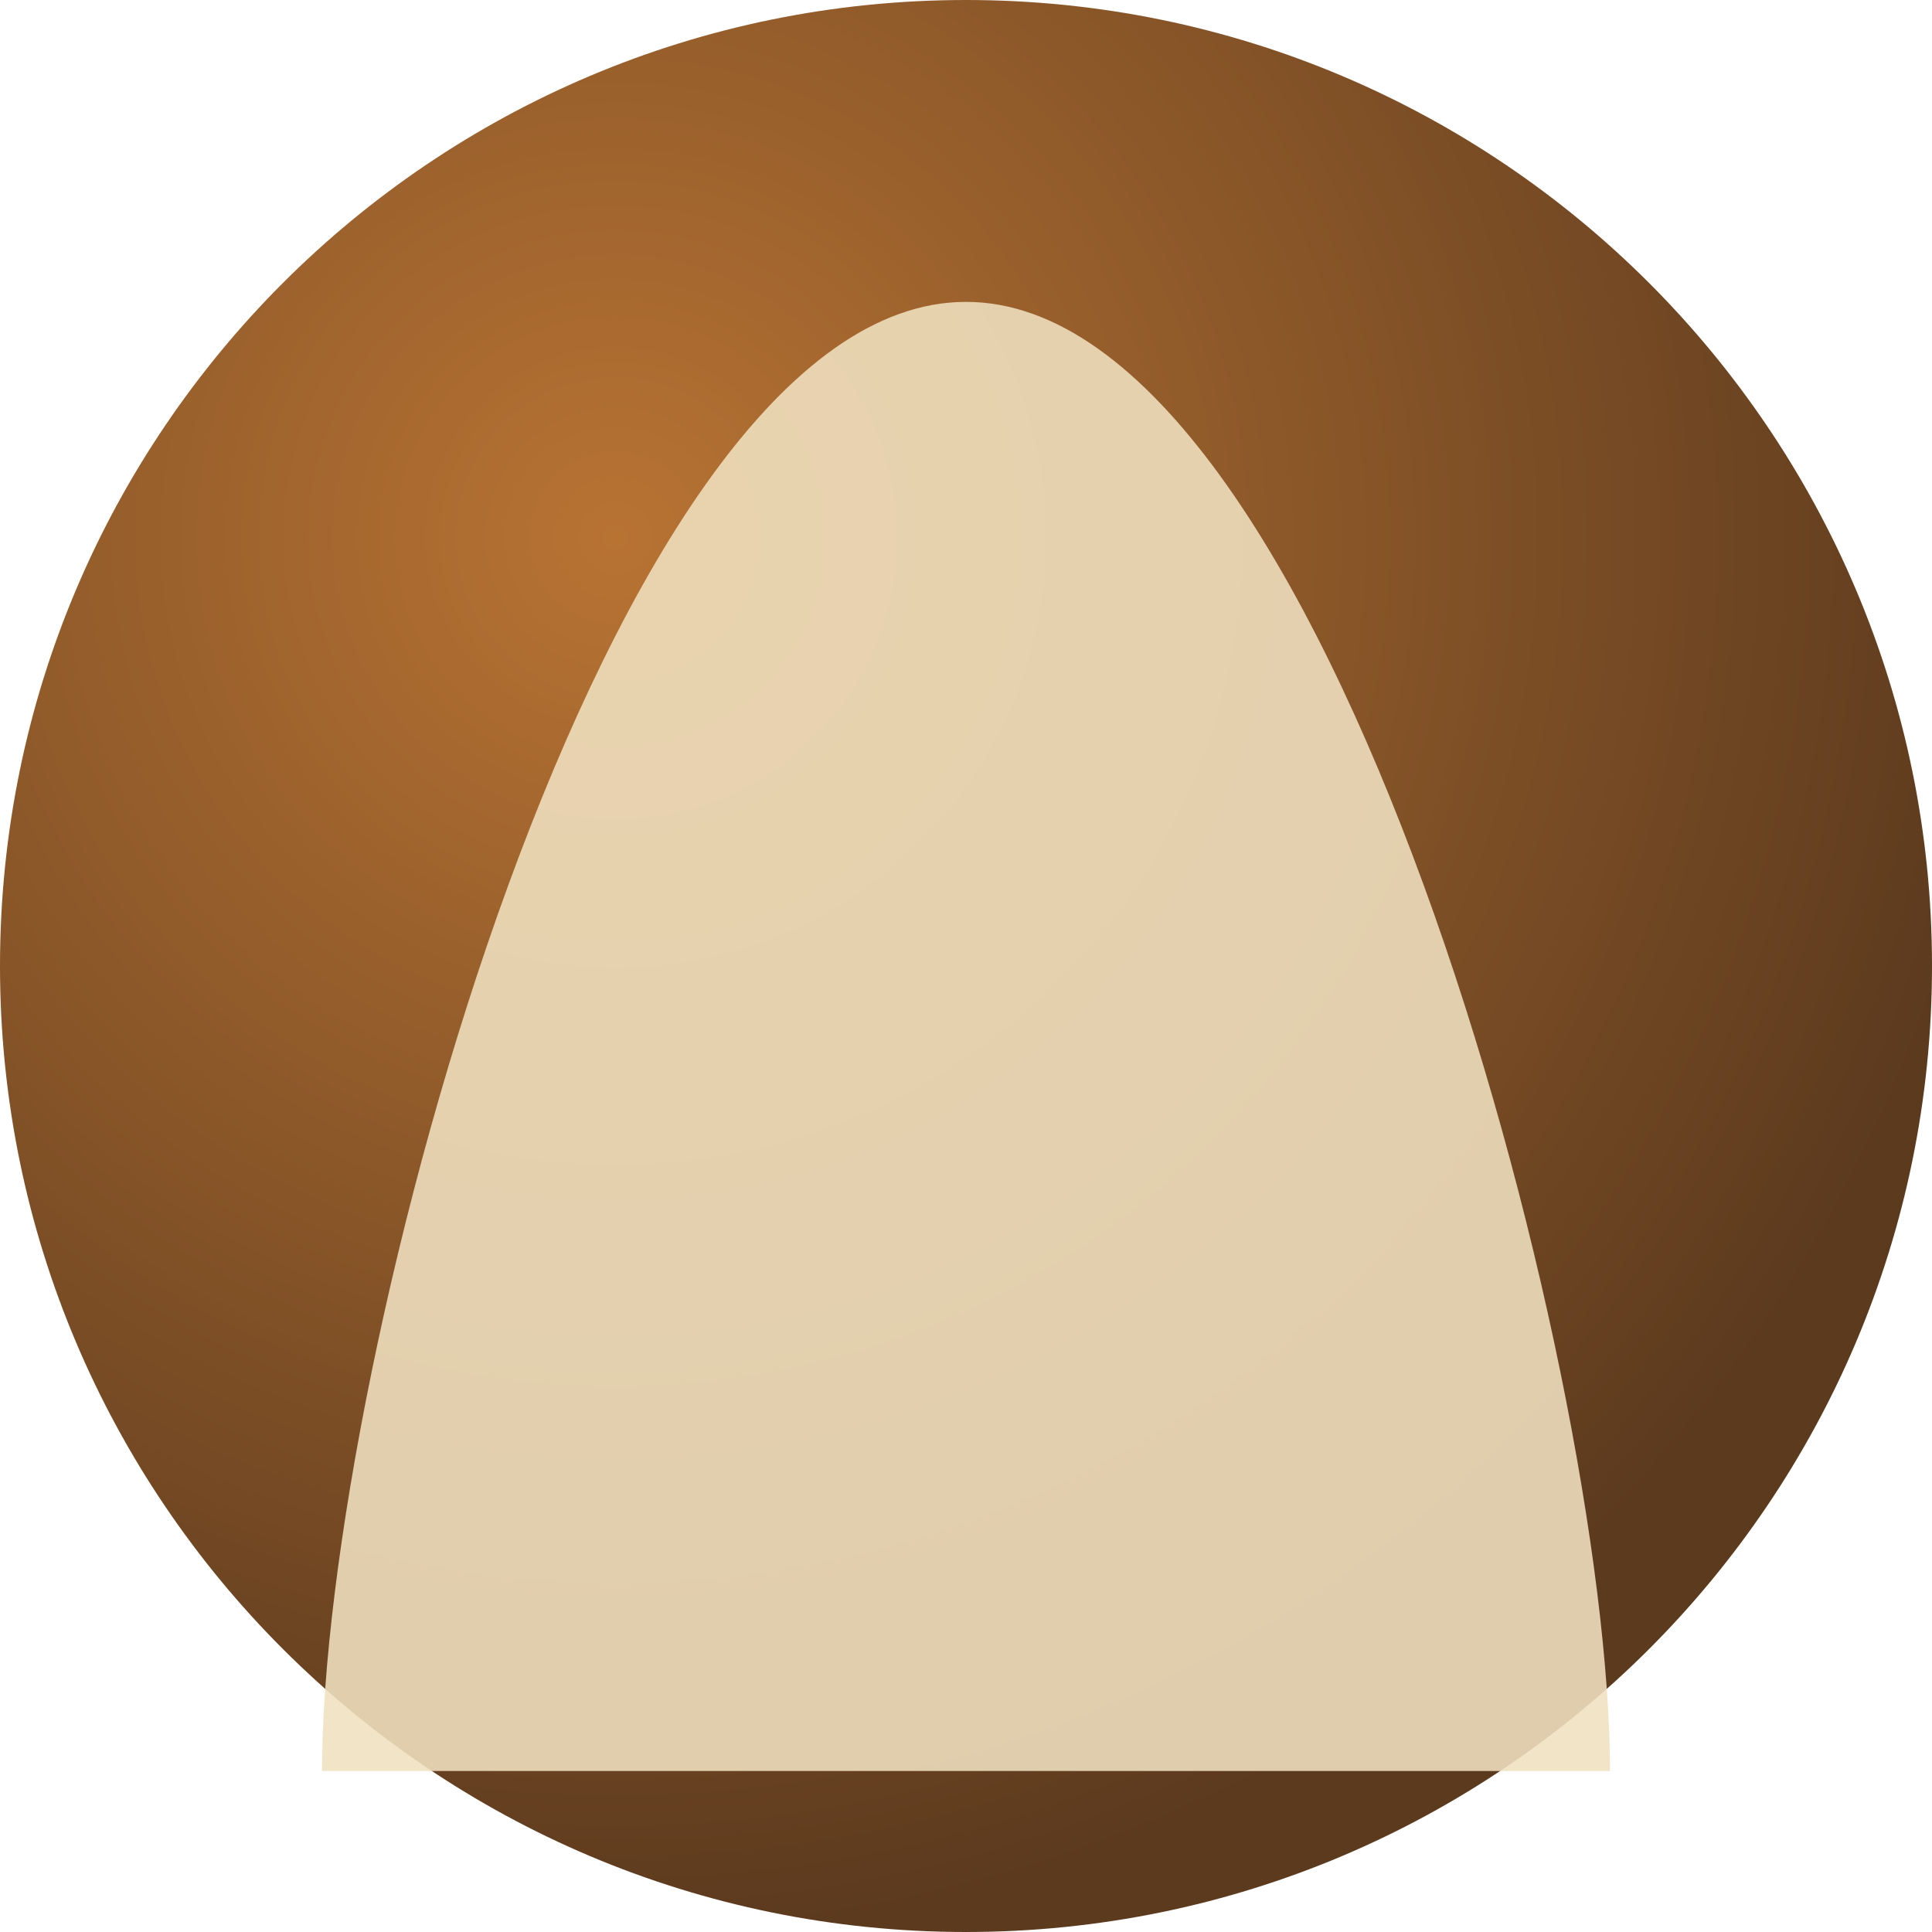
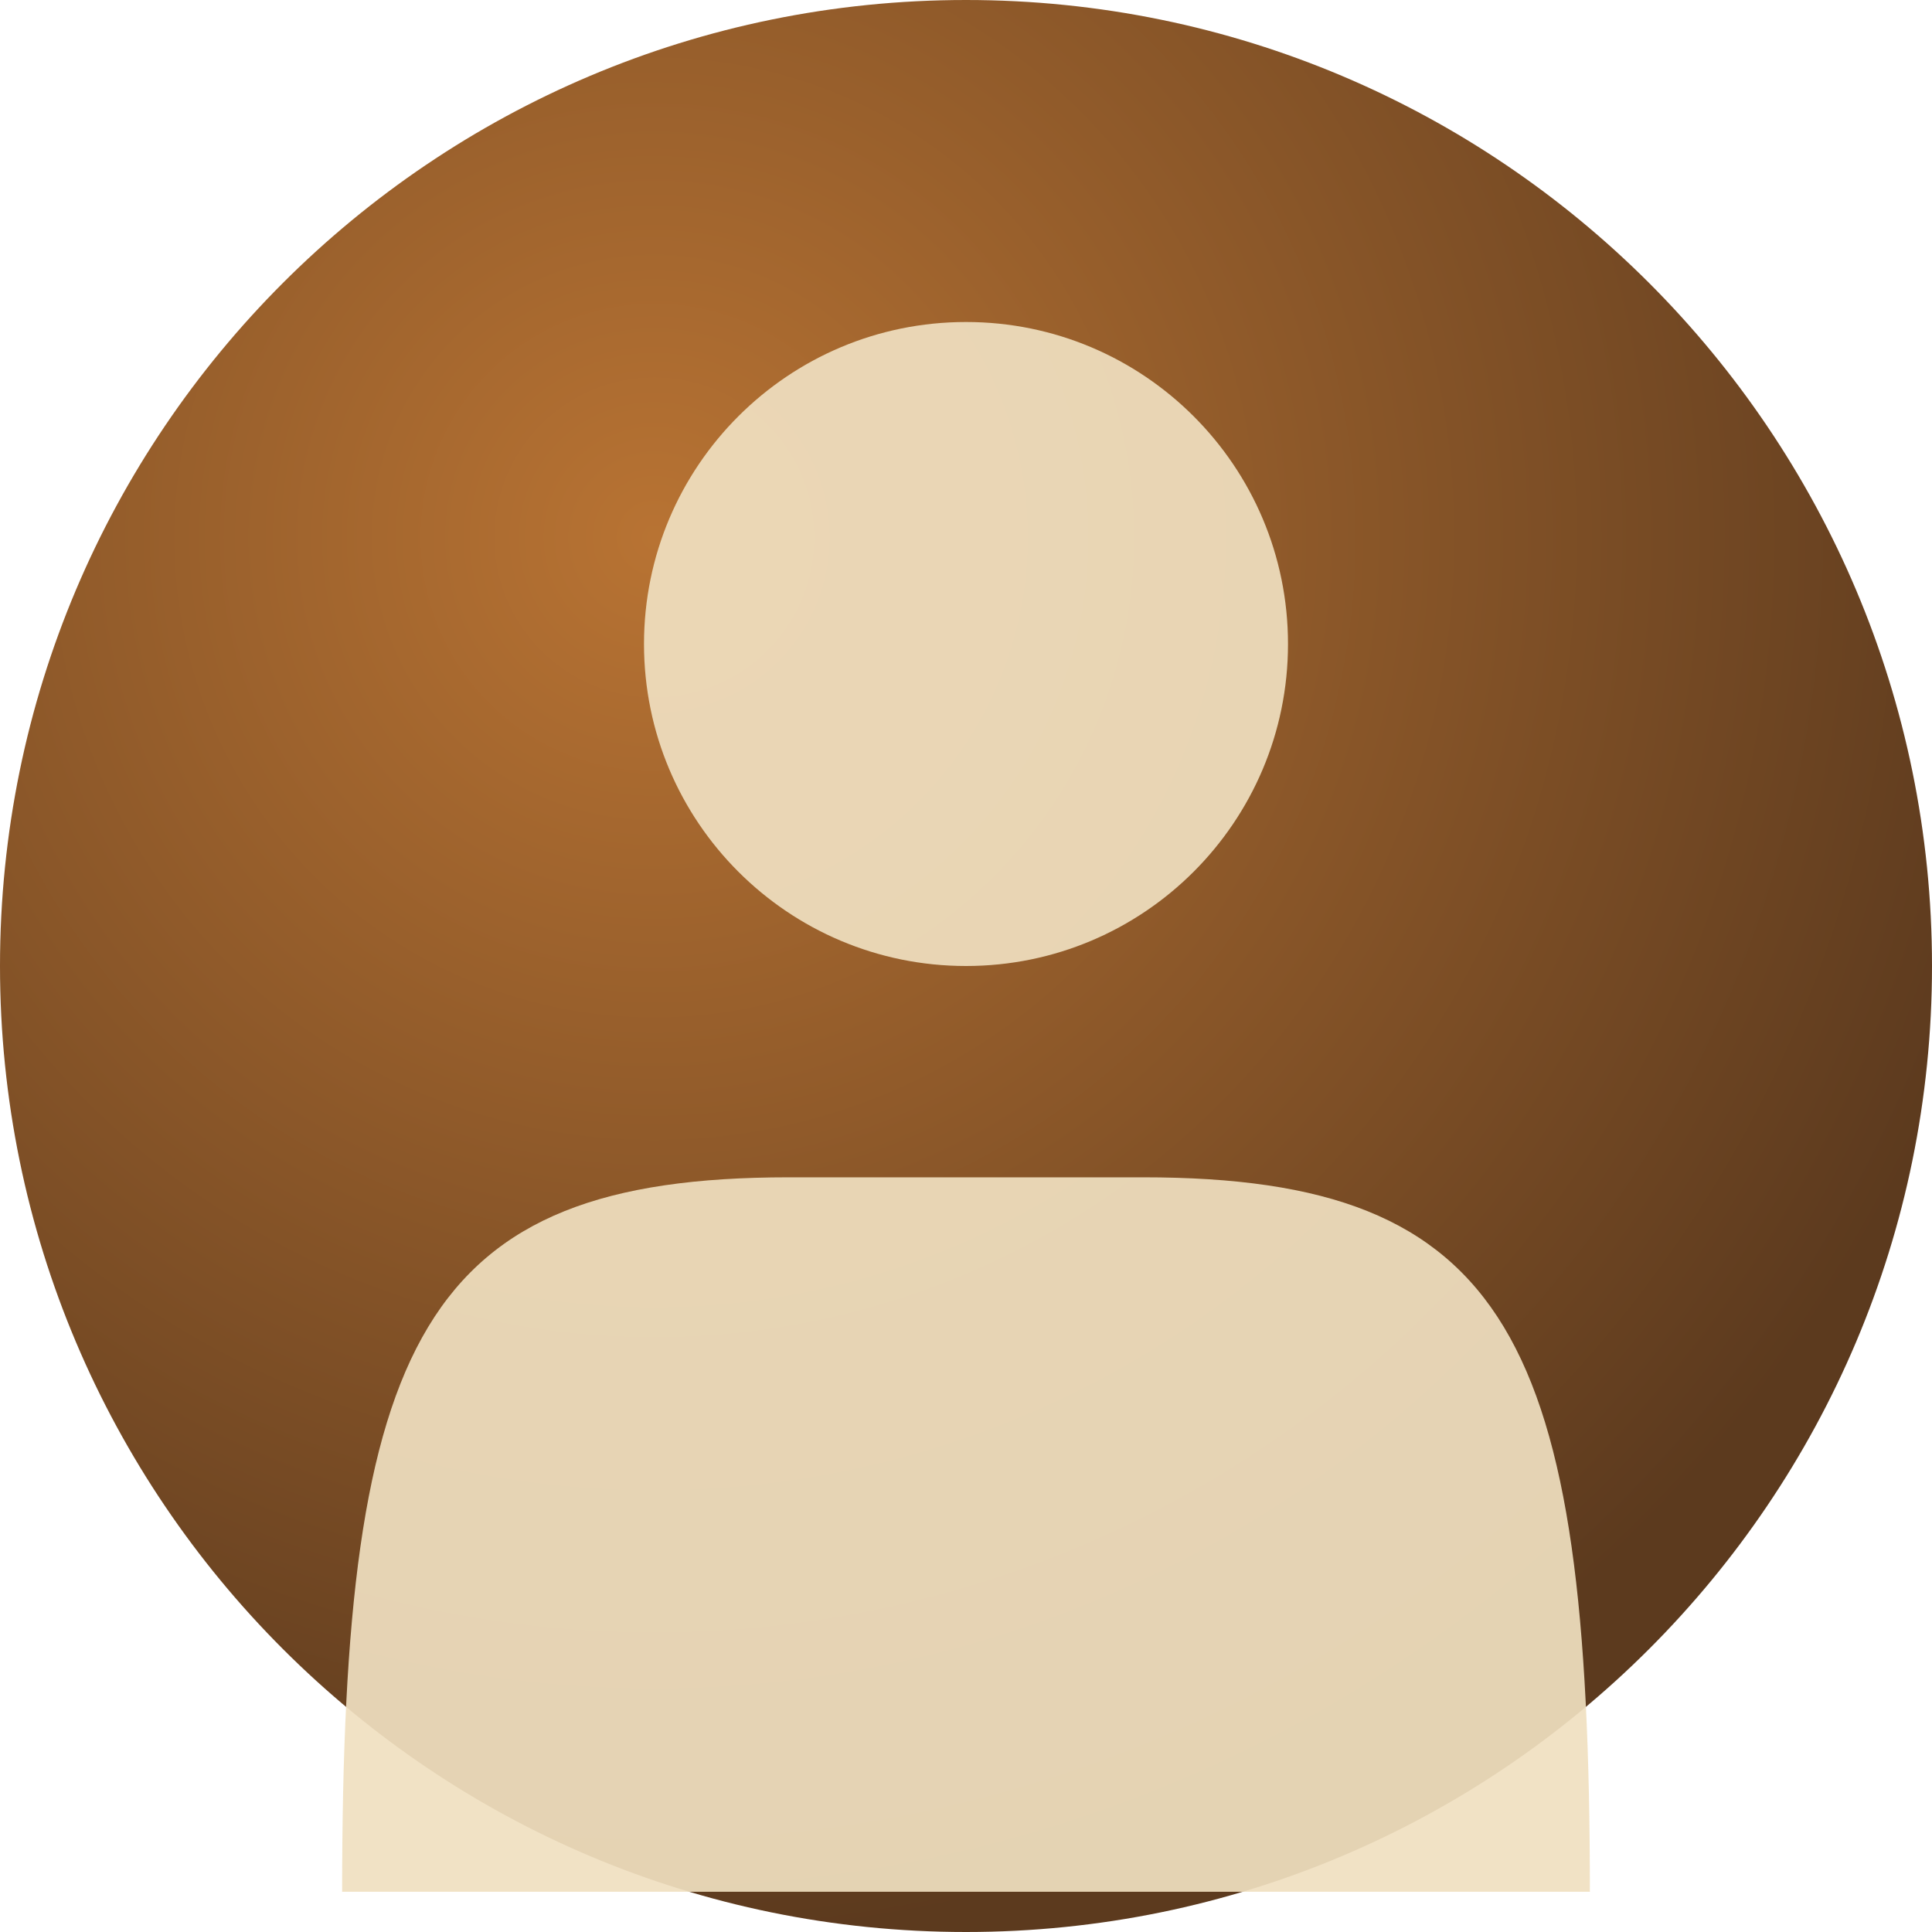
<svg xmlns="http://www.w3.org/2000/svg" viewBox="0 0 96 96" role="img" aria-label="Generic avatar">
  <defs>
-     <radialGradient id="g5" cx="32%" cy="28%" r="72%">
+     <radialGradient id="g5" cx="34%" cy="28%" r="72%">
      <stop offset="0%" stop-color="#B87333" />
      <stop offset="100%" stop-color="#5C3A1E" />
    </radialGradient>
  </defs>
  <circle cx="48" cy="48" r="48" fill="url(#g5)" />
-   <g fill="#F0E0C0" opacity="0.88">
-     <circle cx="48" cy="36" r="4.2" />
-     <path d="M16 88 C16 68 30 15.0 48 15.0 C66 15.0 80 68 80 88 Z" />
+   <g fill="#F0E0C0" opacity="0.92">
+     <circle cx="48" cy="32.0" r="16.0" />
+     <path d="M17.0 94 C17.0 66.5 21.0 58.5 39.2 58.5 L56.8 58.5 C75.0 58.5 79.0 66.5 79.0 94 Z" />
  </g>
</svg>
